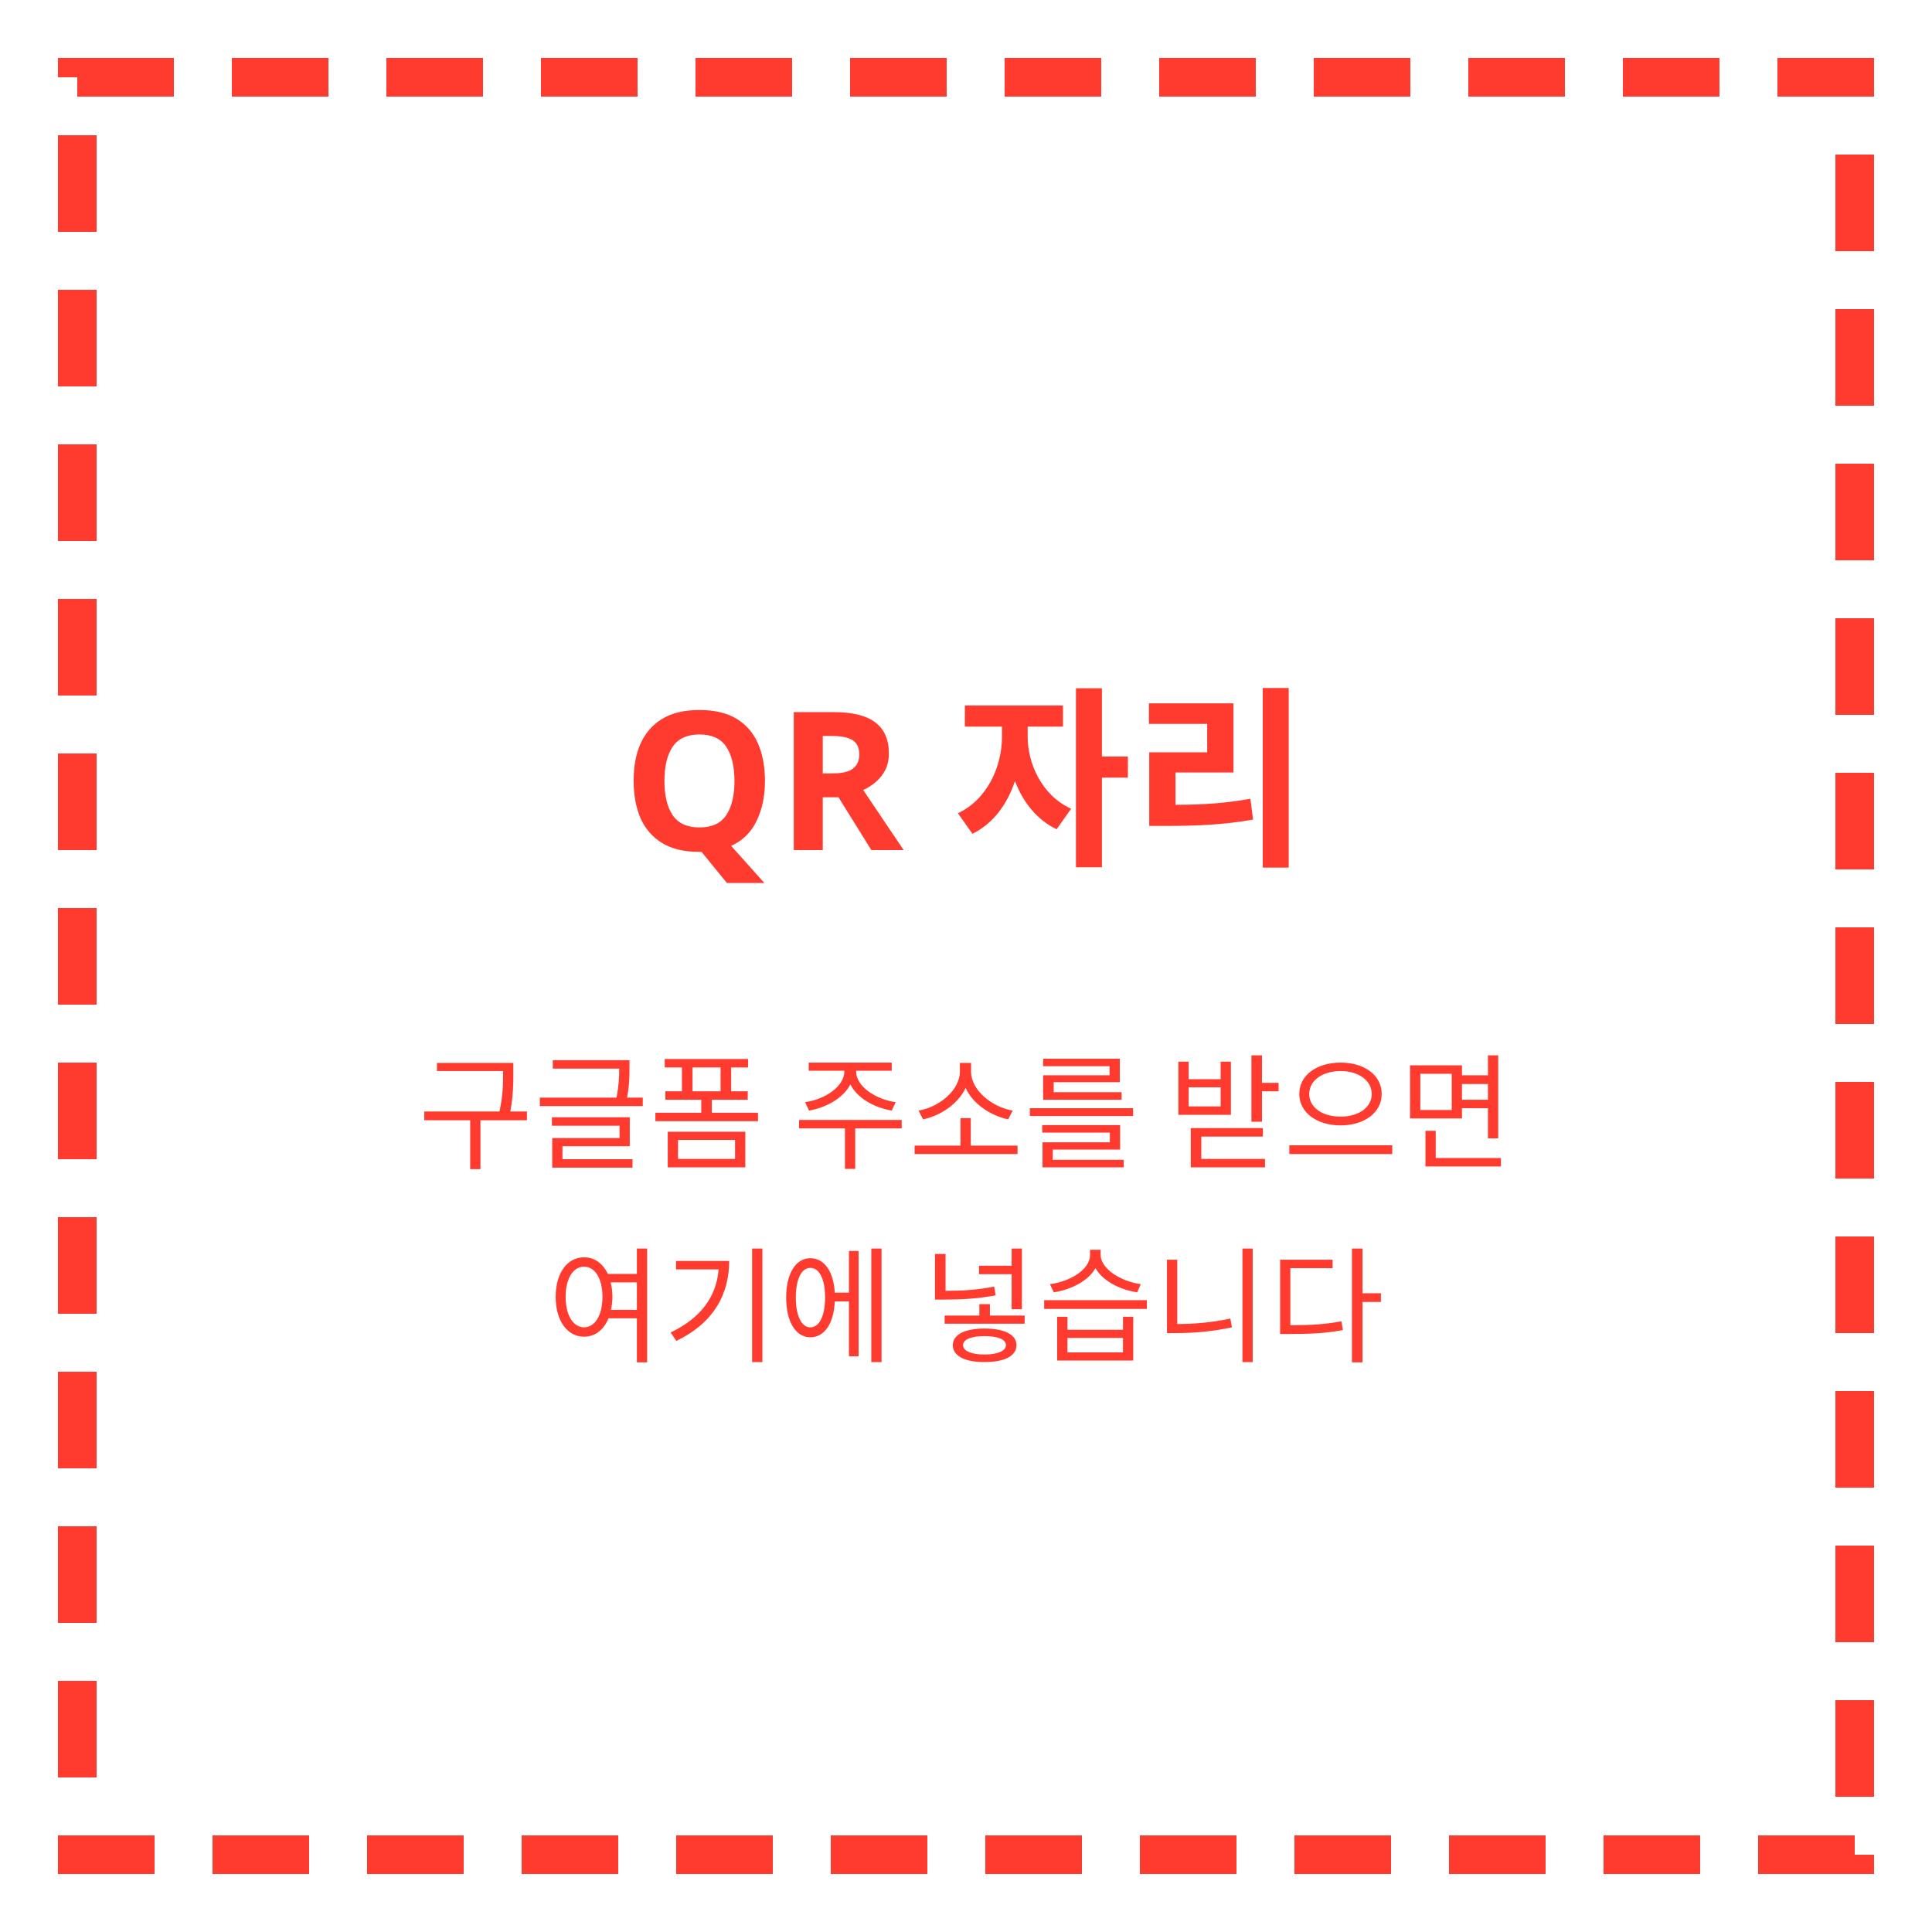
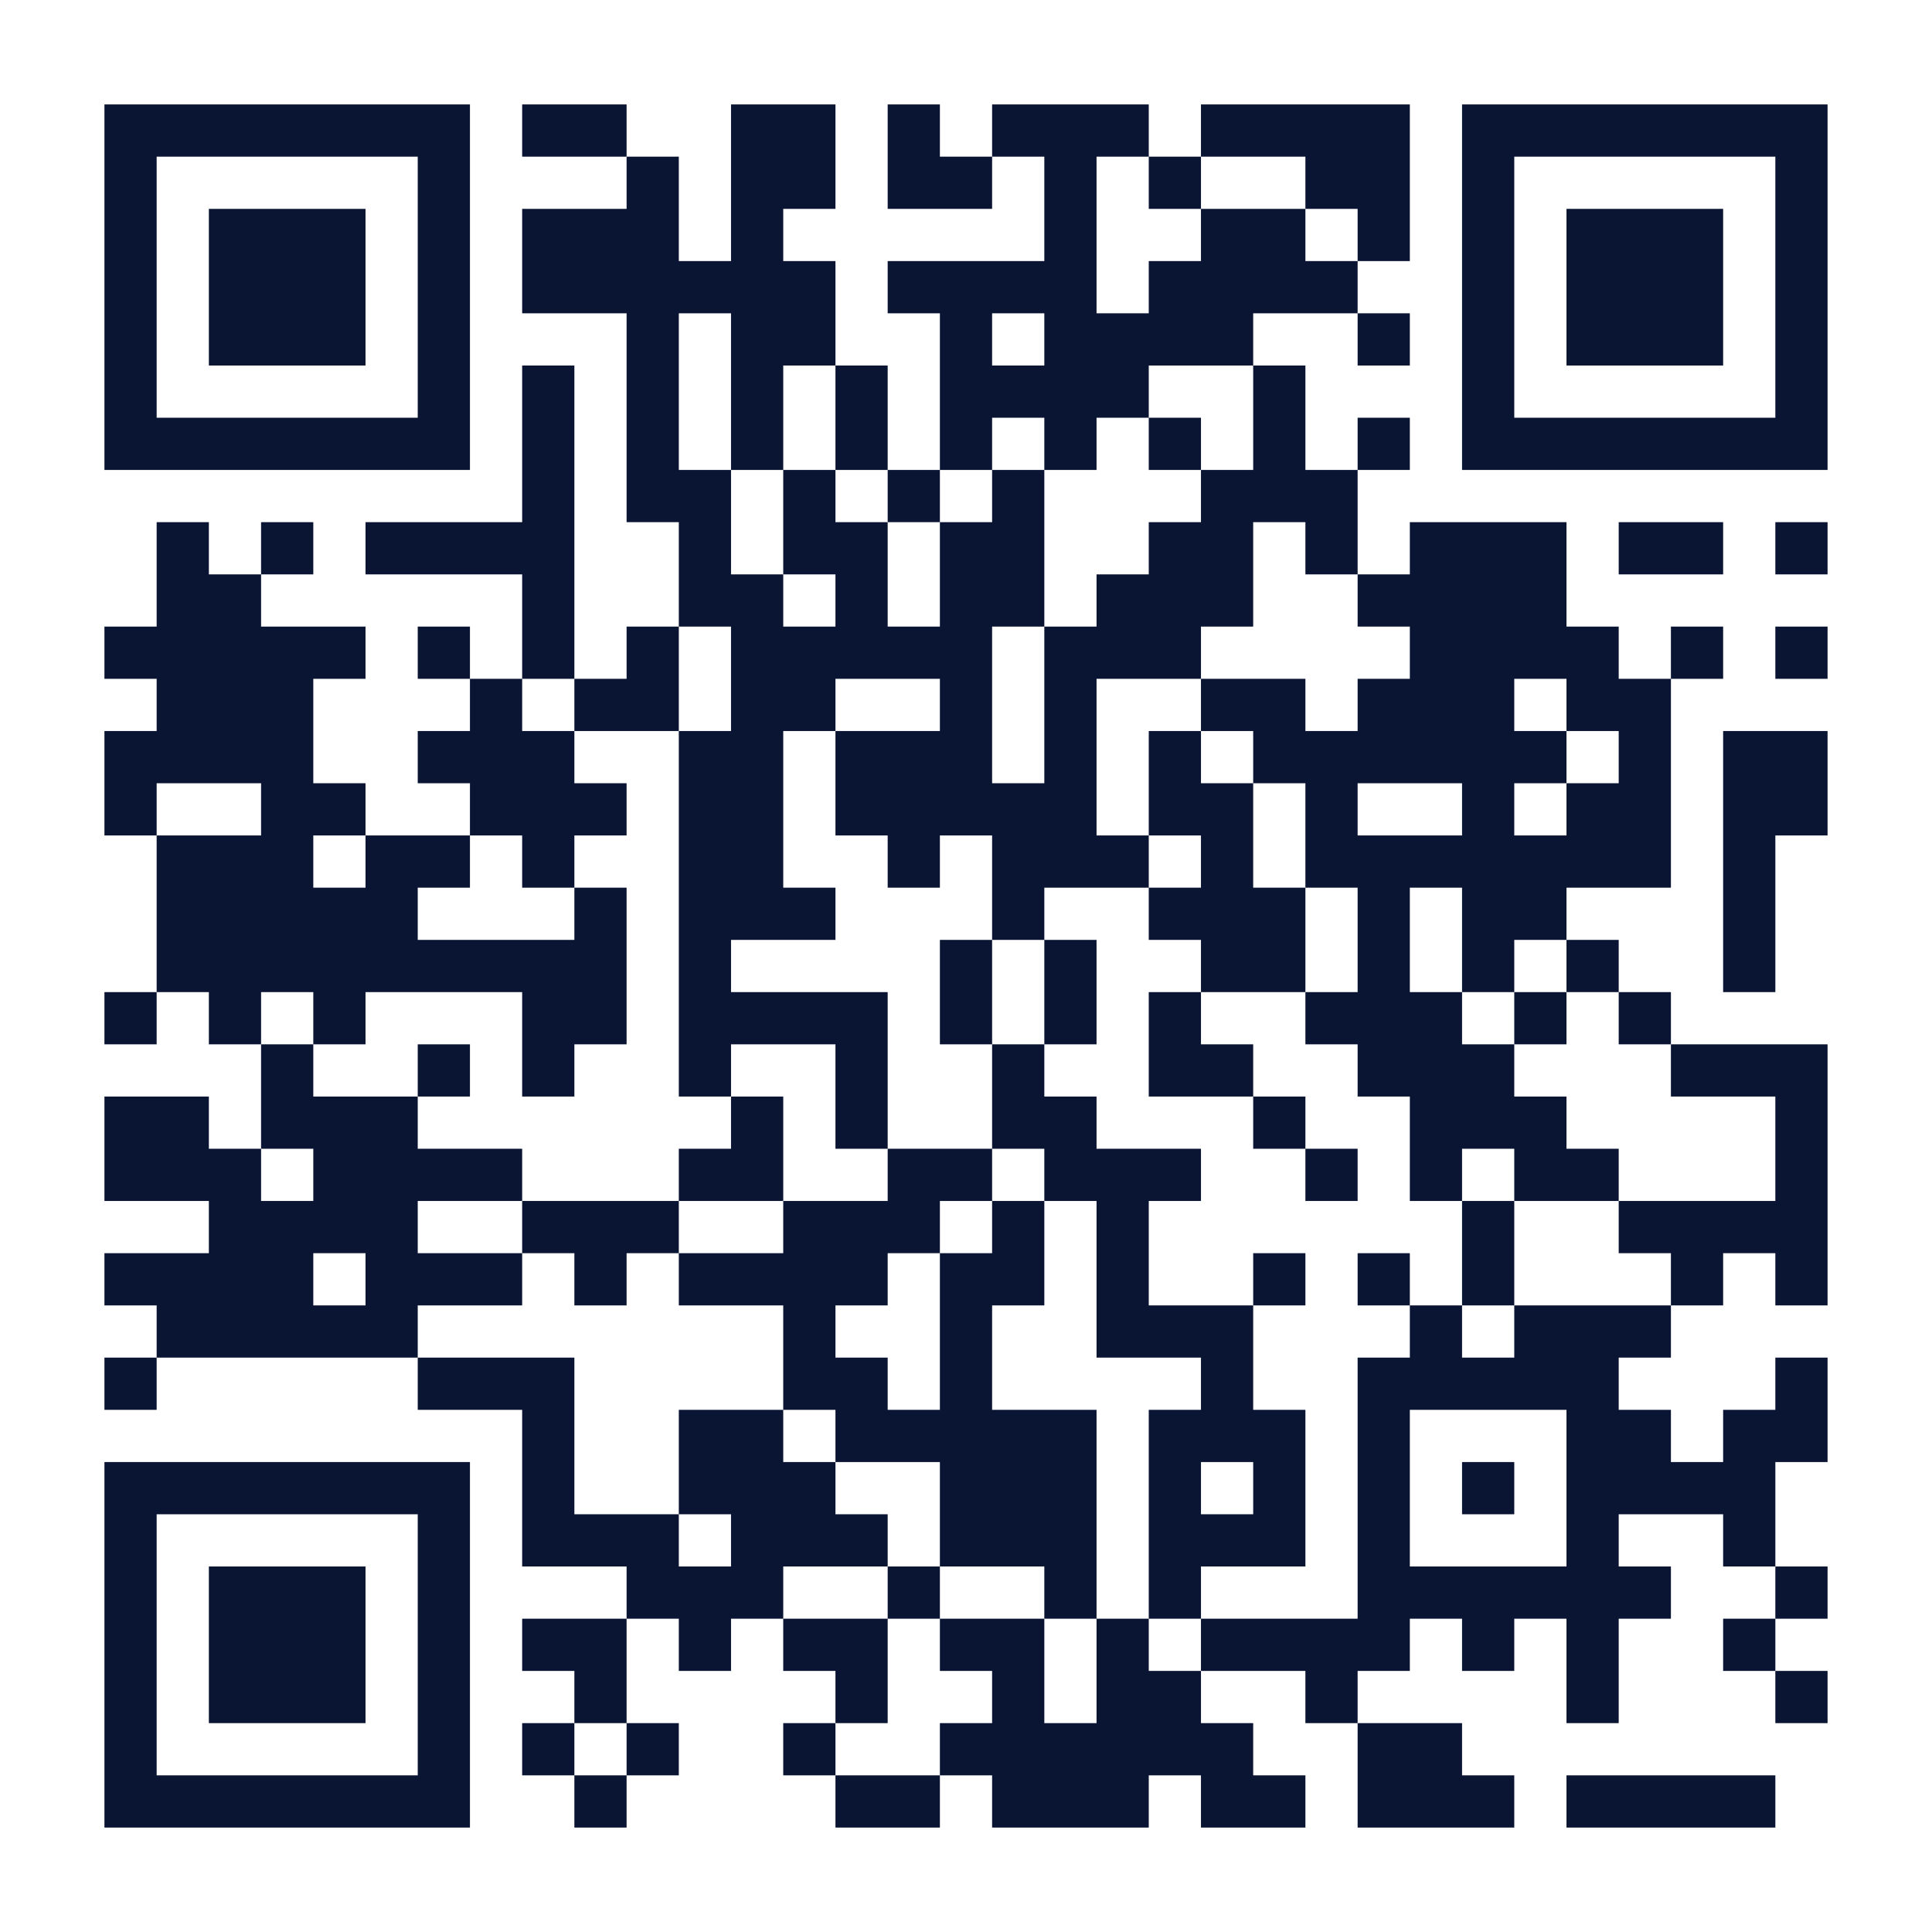
- <svg xmlns="http://www.w3.org/2000/svg" viewBox="0 0 100 100">
-   <rect width="100" height="100" fill="#fff" />
-   <rect x="4" y="4" width="92" height="92" fill="none" stroke="#FF3B30" stroke-width="2" stroke-dasharray="5 3" />
-   <text x="50" y="44" font-family="Noto Sans KR,sans-serif" font-size="10" font-weight="900" fill="#FF3B30" text-anchor="middle">QR 자리</text>
-   <text x="50" y="60" font-family="Noto Sans KR,sans-serif" font-size="6.5" fill="#FF3B30" text-anchor="middle">구글폼 주소를 받으면</text>
-   <text x="50" y="70" font-family="Noto Sans KR,sans-serif" font-size="6.5" fill="#FF3B30" text-anchor="middle">여기에 넣습니다</text>
+ <svg xmlns="http://www.w3.org/2000/svg" width="370" height="370" class="segno">
+   <g transform="scale(10)">
+     <path fill="#fff" d="M0 0h37v37h-37z" />
+     <path class="qrline" stroke="#0a1433" d="M2 2.5h7m1 0h2m2 0h2m1 0h1m1 0h3m1 0h4m1 0h7m-33 1h1m5 0h1m3 0h1m1 0h2m1 0h2m1 0h1m1 0h1m2 0h2m1 0h1m5 0h1m-33 1h1m1 0h3m1 0h1m1 0h3m1 0h1m5 0h1m2 0h2m1 0h1m1 0h1m1 0h3m1 0h1m-33 1h1m1 0h3m1 0h1m1 0h6m1 0h4m1 0h4m2 0h1m1 0h3m1 0h1m-33 1h1m1 0h3m1 0h1m3 0h1m1 0h2m2 0h1m1 0h4m2 0h1m1 0h1m1 0h3m1 0h1m-33 1h1m5 0h1m1 0h1m1 0h1m1 0h1m1 0h1m1 0h4m2 0h1m3 0h1m5 0h1m-33 1h7m1 0h1m1 0h1m1 0h1m1 0h1m1 0h1m1 0h1m1 0h1m1 0h1m1 0h1m1 0h7m-25 1h1m1 0h2m1 0h1m1 0h1m1 0h1m3 0h3m-23 1h1m1 0h1m1 0h4m2 0h1m1 0h2m1 0h2m2 0h2m1 0h1m1 0h3m1 0h2m1 0h1m-32 1h2m5 0h1m2 0h2m1 0h1m1 0h2m1 0h3m2 0h4m-28 1h5m1 0h1m1 0h1m1 0h1m1 0h5m1 0h3m4 0h4m1 0h1m1 0h1m-32 1h3m3 0h1m1 0h2m1 0h2m2 0h1m1 0h1m2 0h2m1 0h3m1 0h2m-30 1h4m2 0h3m2 0h2m1 0h3m1 0h1m1 0h1m1 0h6m1 0h1m1 0h2m-33 1h1m2 0h2m2 0h3m1 0h2m1 0h5m1 0h2m1 0h1m2 0h1m1 0h2m1 0h2m-32 1h3m1 0h2m1 0h1m2 0h2m2 0h1m1 0h3m1 0h1m1 0h7m1 0h1m-31 1h5m3 0h1m1 0h3m3 0h1m2 0h3m1 0h1m1 0h2m3 0h1m-31 1h9m1 0h1m4 0h1m1 0h1m2 0h2m1 0h1m1 0h1m1 0h1m2 0h1m-32 1h1m1 0h1m1 0h1m3 0h2m1 0h4m1 0h1m1 0h1m1 0h1m2 0h3m1 0h1m1 0h1m-27 1h1m2 0h1m1 0h1m2 0h1m2 0h1m2 0h1m2 0h2m2 0h3m3 0h3m-33 1h2m1 0h3m6 0h1m1 0h1m2 0h2m3 0h1m2 0h3m4 0h1m-33 1h3m1 0h4m3 0h2m2 0h2m1 0h3m2 0h1m1 0h1m1 0h2m3 0h1m-31 1h4m2 0h3m2 0h3m1 0h1m1 0h1m6 0h1m2 0h4m-33 1h4m1 0h3m1 0h1m1 0h4m1 0h2m1 0h1m2 0h1m1 0h1m1 0h1m3 0h1m1 0h1m-32 1h5m7 0h1m2 0h1m2 0h3m3 0h1m1 0h3m-30 1h1m5 0h3m4 0h2m1 0h1m4 0h1m2 0h5m3 0h1m-25 1h1m2 0h2m1 0h5m1 0h3m1 0h1m3 0h2m1 0h2m-33 1h7m1 0h1m2 0h3m2 0h3m1 0h1m1 0h1m1 0h1m1 0h1m1 0h4m-32 1h1m5 0h1m1 0h3m1 0h3m1 0h3m1 0h3m1 0h1m3 0h1m2 0h1m-32 1h1m1 0h3m1 0h1m3 0h3m2 0h1m2 0h1m1 0h1m3 0h6m2 0h1m-33 1h1m1 0h3m1 0h1m1 0h2m1 0h1m1 0h2m1 0h2m1 0h1m1 0h4m1 0h1m1 0h1m2 0h1m-32 1h1m1 0h3m1 0h1m2 0h1m4 0h1m2 0h1m1 0h2m2 0h1m4 0h1m3 0h1m-33 1h1m5 0h1m1 0h1m1 0h1m2 0h1m2 0h6m2 0h2m-26 1h7m2 0h1m4 0h2m1 0h3m1 0h2m1 0h3m1 0h4" />
+   </g>
</svg>
